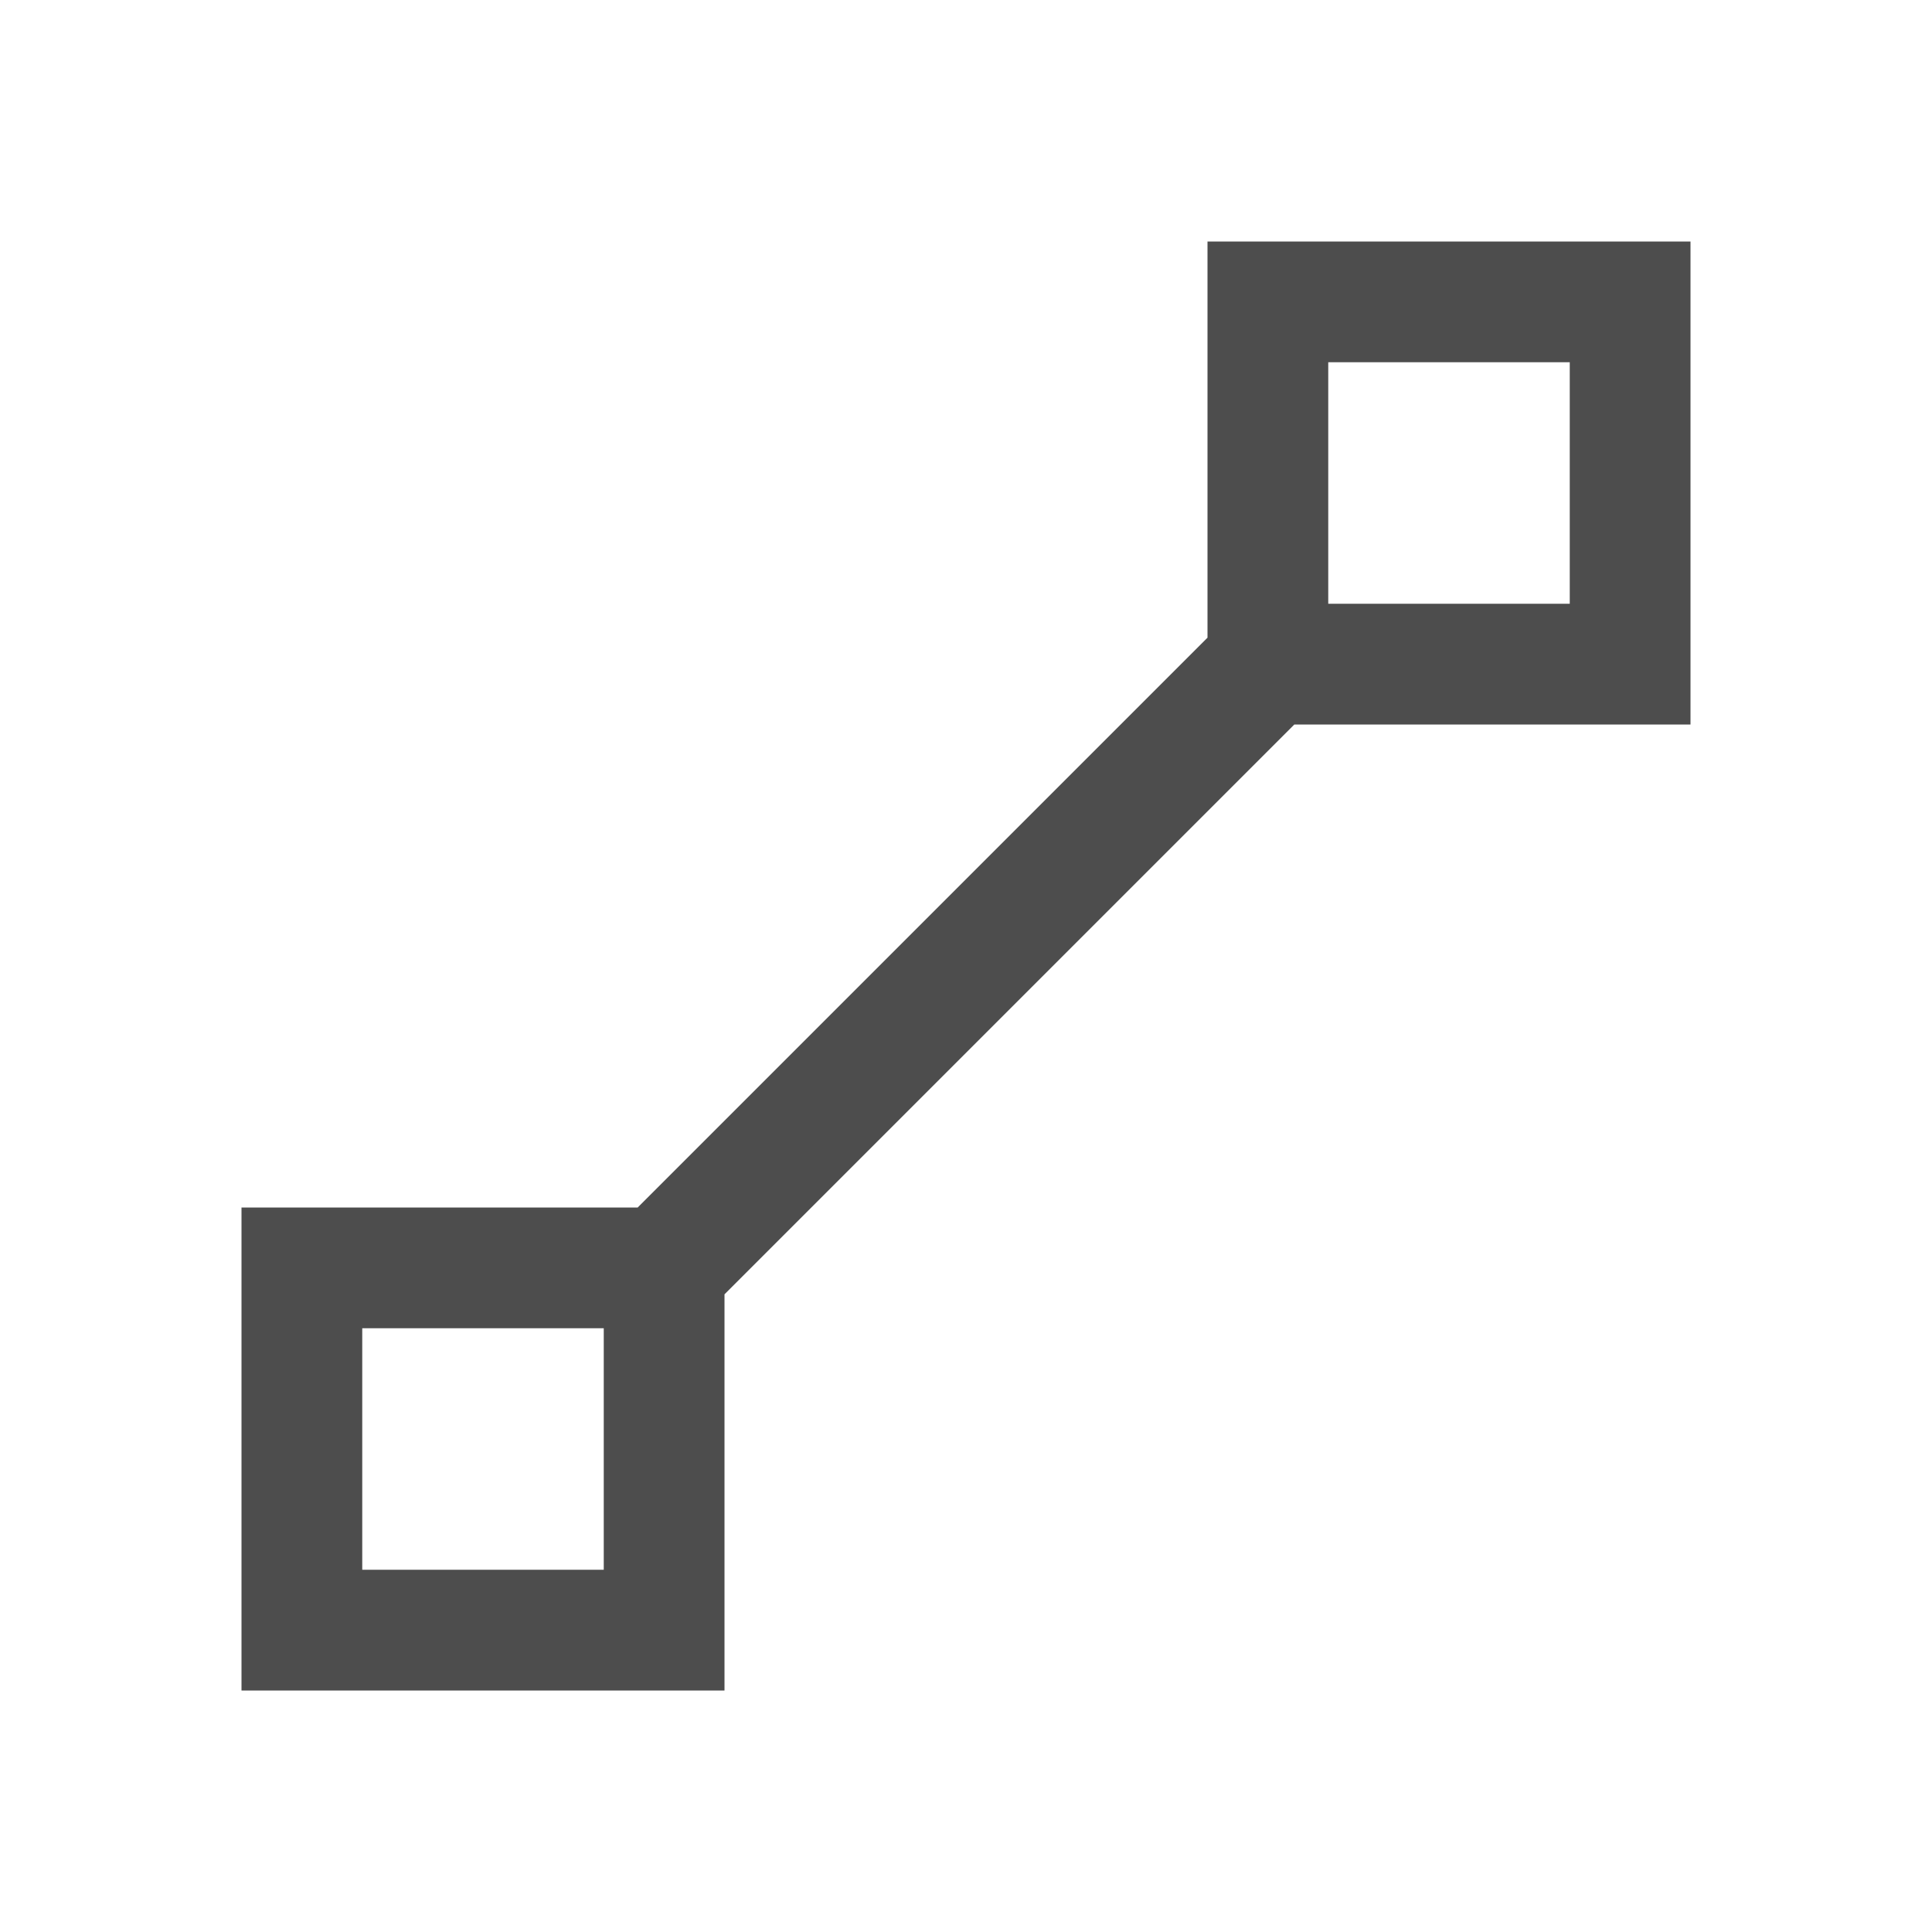
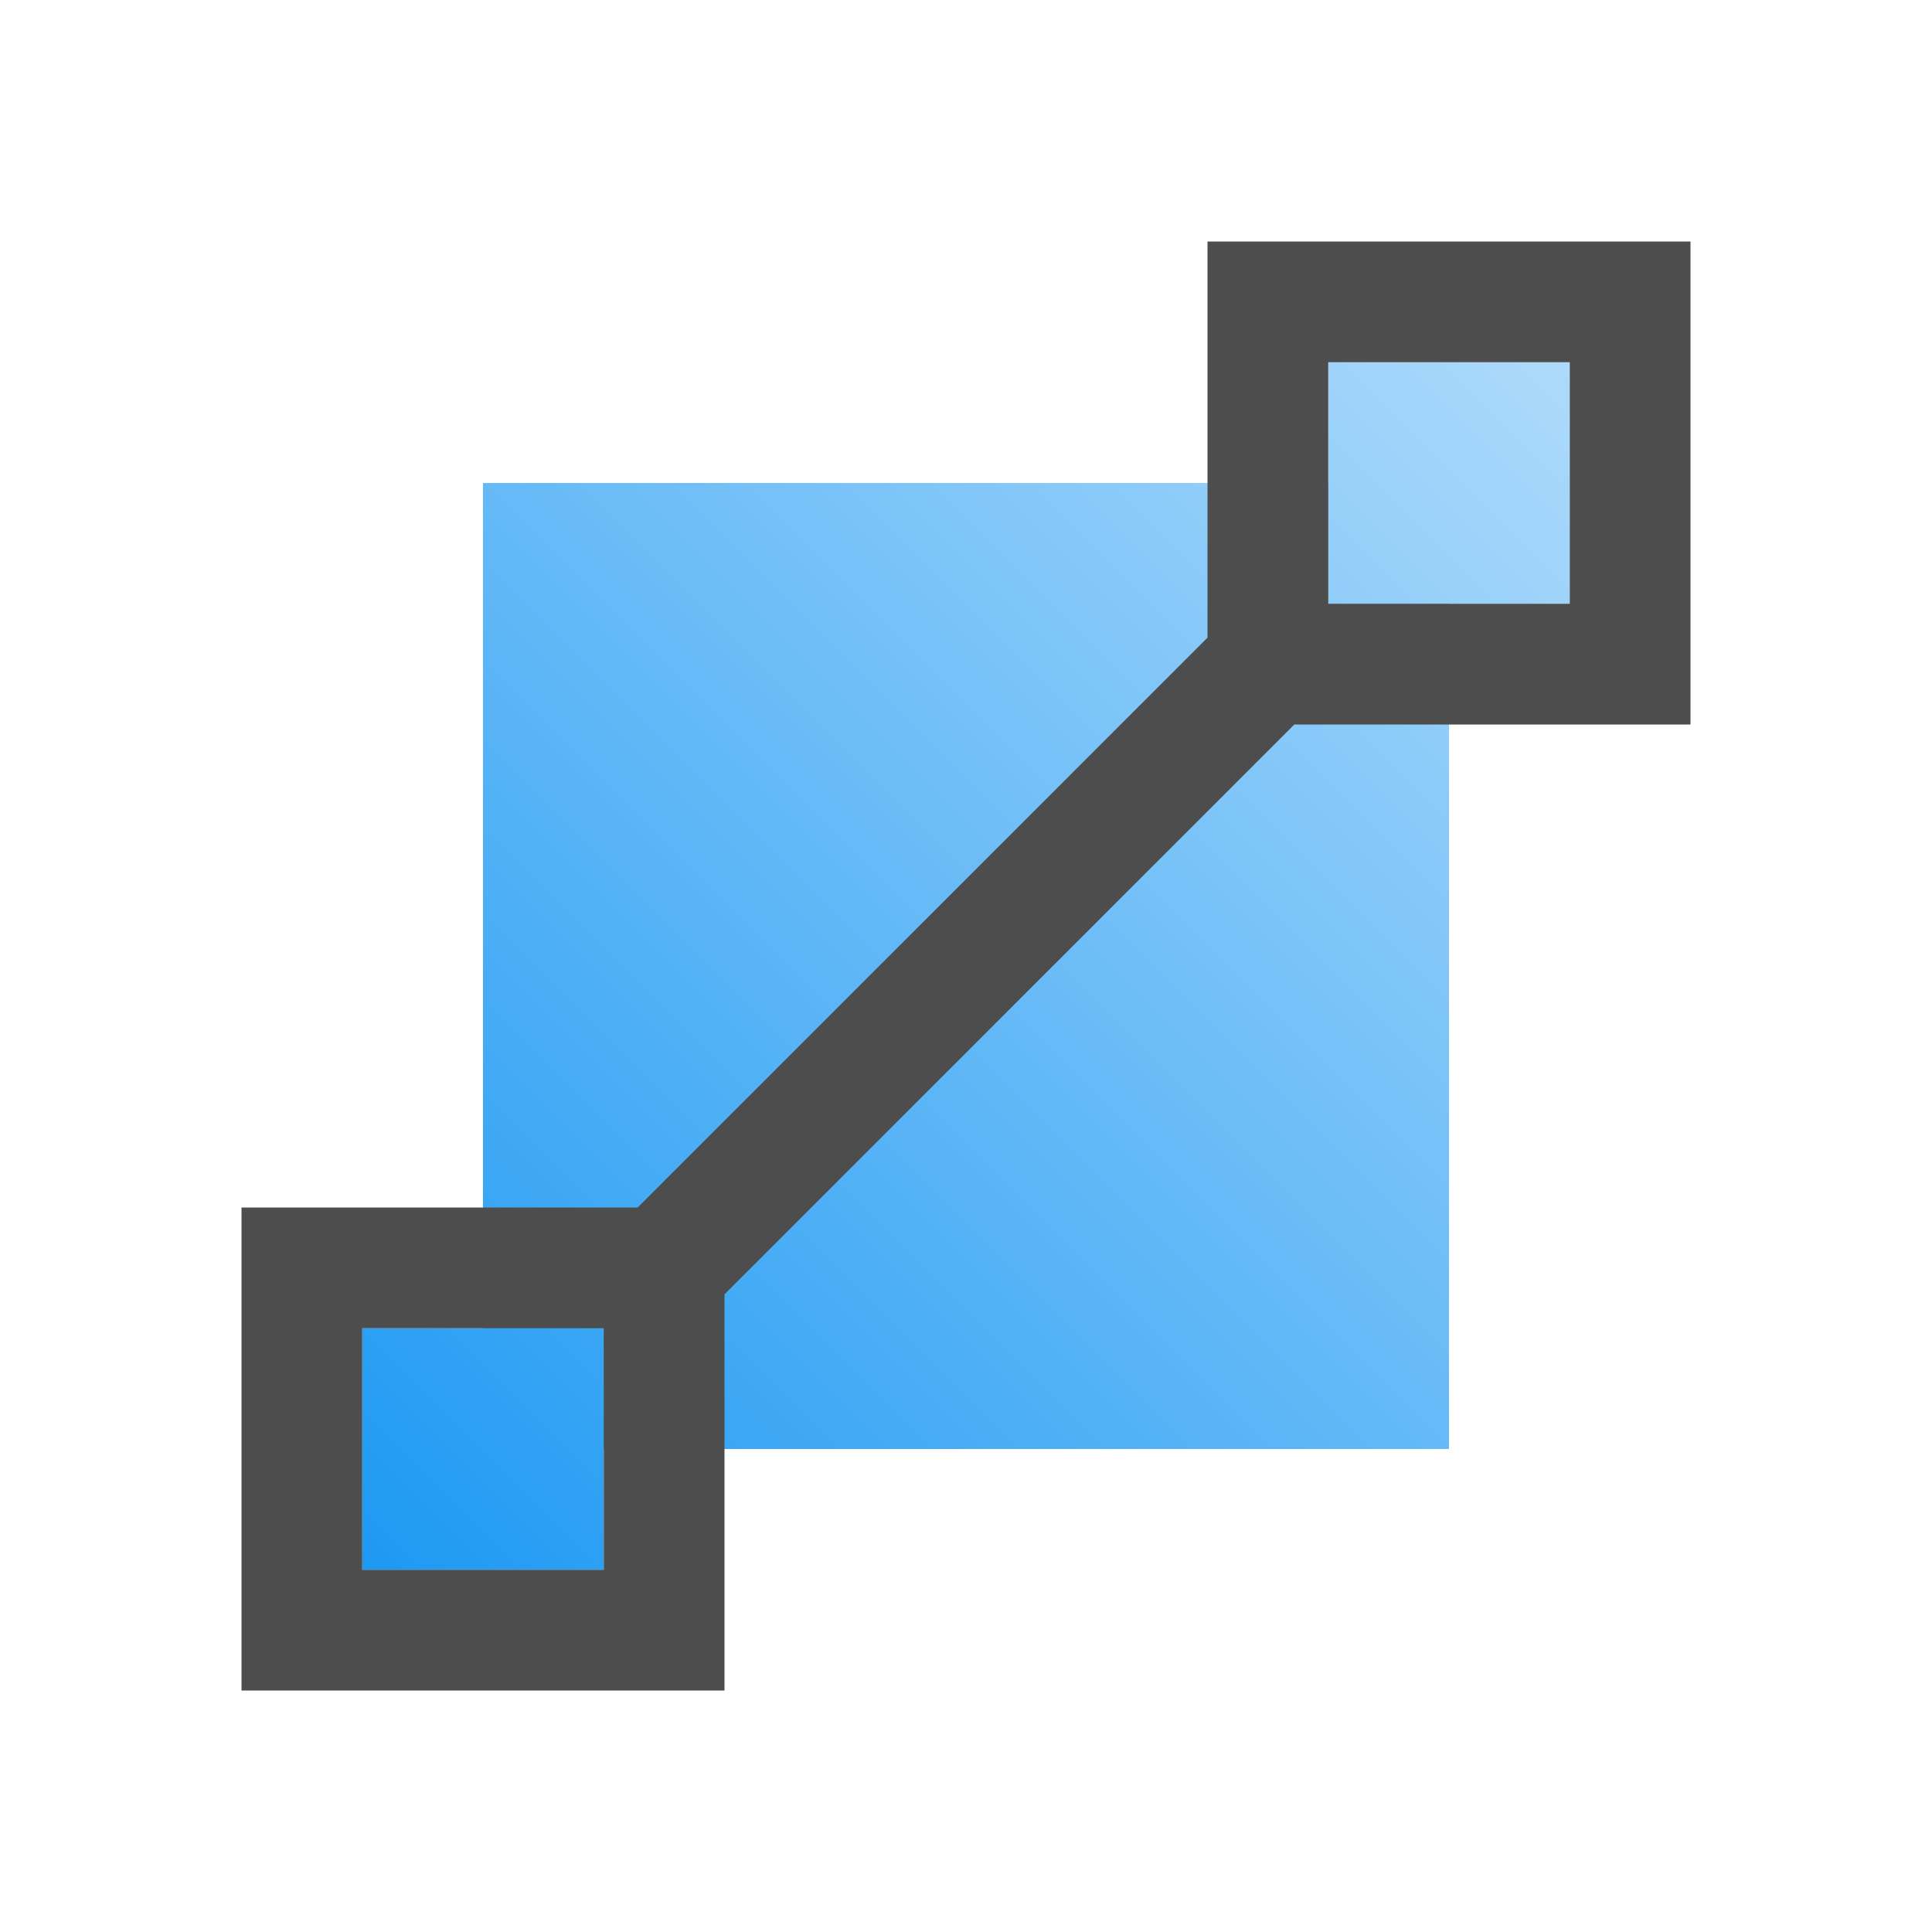
- <svg xmlns="http://www.w3.org/2000/svg" viewBox="0 0 16 16">
+ <svg xmlns="http://www.w3.org/2000/svg" xmlns:xlink="http://www.w3.org/1999/xlink" version="1.1" id="svg2" viewBox="0 0 16 16">
  <defs id="defs3051">
-     <style type="text/css" id="current-color-scheme">
+     <style id="current-color-scheme" type="text/css">
      .ColorScheme-Text {
        color:#4d4d4d;
      }
      </style>
+     <linearGradient gradientTransform="matrix(0.75,0,0,0.75,0.75,-774.02)" gradientUnits="userSpaceOnUse" x2="19" y2="1033.36" x1="3" y1="1049.36" id="linearGradient4164" xlink:href="#linearGradient4172-7" />
+     <linearGradient id="linearGradient4172-7">
+       <stop id="stop4174-2" stop-color="#1d99f3" />
+       <stop id="stop4176-0" stop-color="#cae7fc" offset="1" />
+     </linearGradient>
  </defs>
-   <path style="fill:currentColor;fill-opacity:1;stroke:none" d="m10 2v3.281l-4.719 4.719h-3.281v4h4v-3.281l4.719-4.719h3.281v-4zm1 1h2v2h-2zm-8 8h2v2h-2z" class="ColorScheme-Text" />
+   <path id="rect4156" d="M 11 3 L 11 4 L 4 4 L 4 11 L 3 11 L 3 12 L 3 13 L 4 13 L 5 13 L 5 12 L 12 12 L 12 5 L 13 5 L 13 3 L 11 3 z " style="fill:url(#linearGradient4164);stroke-width:6;stroke-linecap:round;stroke-linejoin:round" />
+   <path id="path6" class="ColorScheme-Text" d="m10 2v3.281l-4.719 4.719h-3.281v4h4v-3.281l4.719-4.719h3.281v-4zm1 1h2v2h-2zm-8 8h2v2h-2z" style="fill:currentColor;fill-opacity:1;stroke:none" />
</svg>
